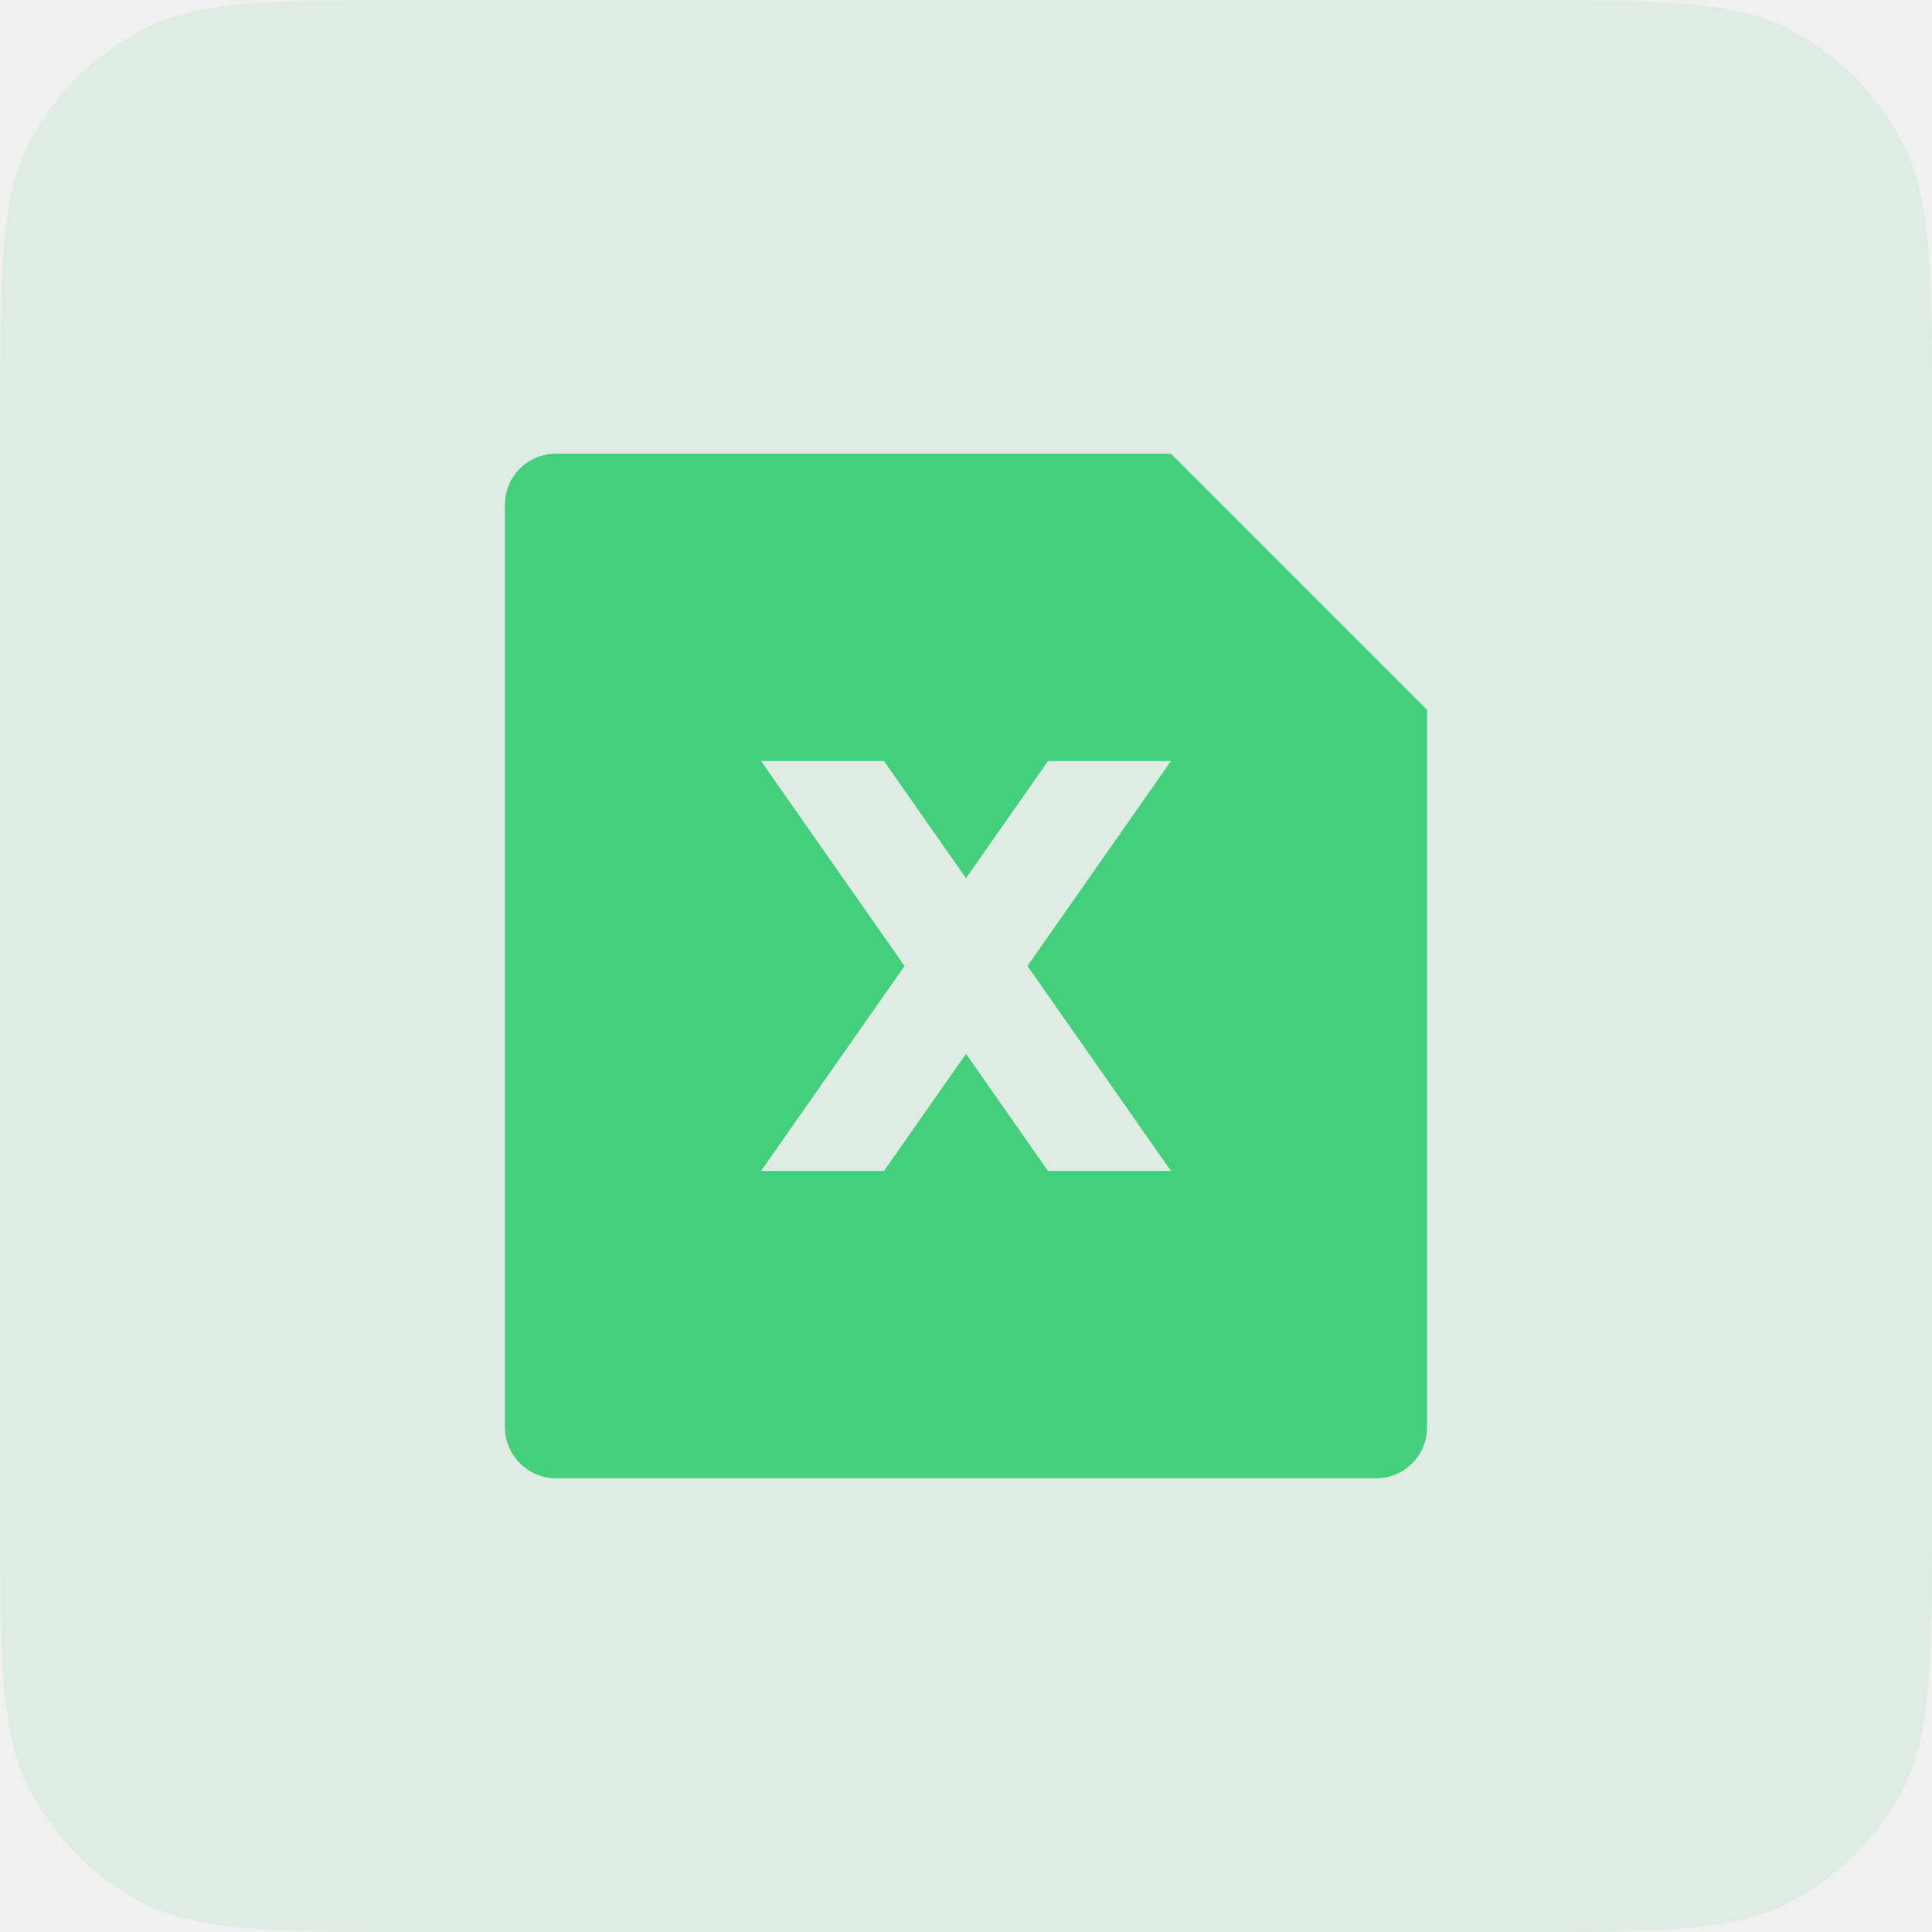
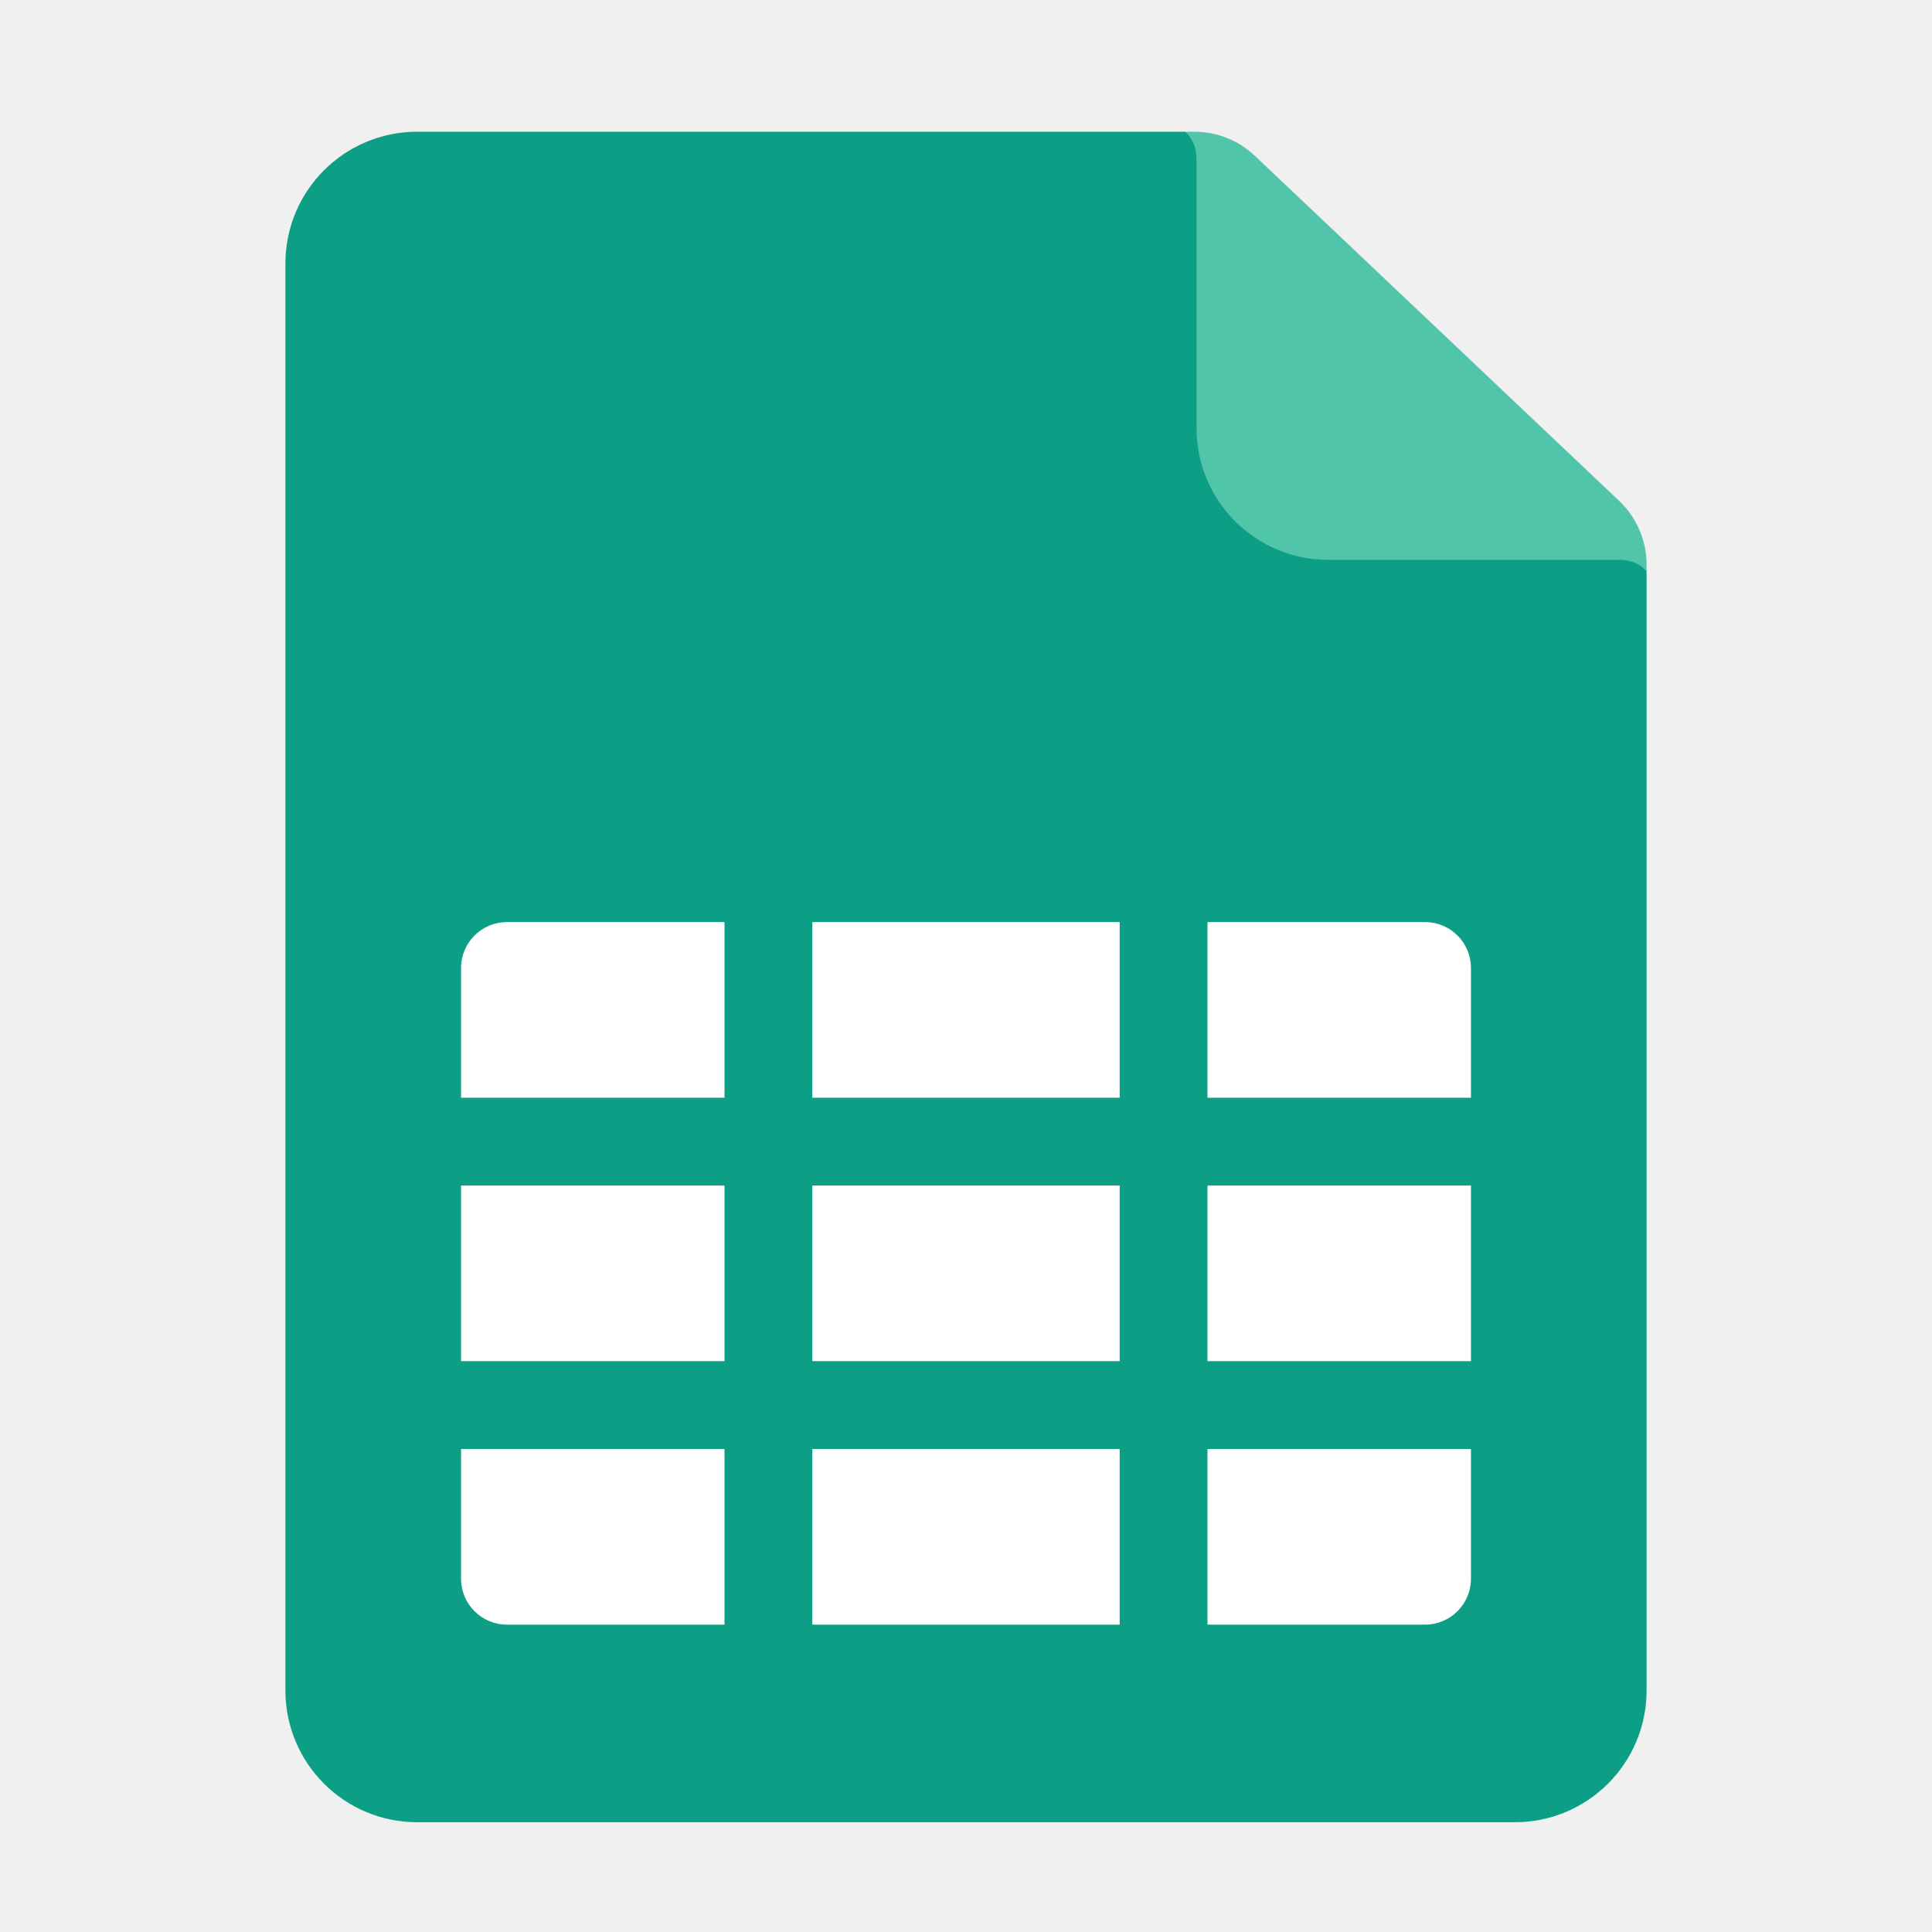
<svg xmlns="http://www.w3.org/2000/svg" width="44" height="44" viewBox="0 0 44 44" fill="none">
-   <path fill="#43CF7C" opacity="0.1" d="M34.4 0C37.76 0 39.44 0 40.72 0.65Q41.14 0.864 41.522 1.142Q41.904 1.419 42.237 1.753Q42.571 2.086 42.848 2.468Q43.126 2.85 43.34 3.27C44 4.56 44 6.24 44 9.6L44 34.4C44 37.76 44 39.44 43.35 40.72Q43.136 41.14 42.858 41.522Q42.581 41.904 42.247 42.237Q41.914 42.571 41.532 42.848Q41.15 43.126 40.73 43.34C39.44 44 37.76 44 34.4 44L9.6 44C6.24 44 4.56 44 3.28 43.35Q2.86 43.136 2.478 42.858Q2.096 42.581 1.763 42.247Q1.429 41.914 1.152 41.532Q0.874 41.15 0.66 40.73C0 39.44 0 37.76 0 34.4L0 9.6C0 6.24 0 4.56 0.65 3.28Q0.864 2.86 1.142 2.478Q1.419 2.096 1.753 1.763Q2.086 1.429 2.468 1.152Q2.85 0.874 3.27 0.66C4.56 0 6.24 0 9.6 0L34.4 0Z">
+   <path fill="#0D9E86" d="M9.5 3L27 3L27.5 3.5L27.5 8L32.25 12.5L37 12.5L37.5 13L37.5 38.5C37.5 40.157 36.157 41.5 34.5 41.5L9.5 41.5C7.843 41.5 6.5 40.157 6.5 38.5L6.5 6C6.5 4.343 7.843 3 9.5 3Z">
</path>
-   <path d="M26.667 10.333L32.5 16.167L32.5 32.51C32.5 33.149 31.981 33.667 31.341 33.667L12.659 33.667C12.019 33.667 11.5 33.136 11.5 32.51L11.5 11.49C11.5 10.851 12.019 10.333 12.659 10.333L26.667 10.333ZM23.4 22L26.667 17.333L23.867 17.333L22 20L20.133 17.333L17.333 17.333L20.6 22L17.333 26.667L20.133 26.667L22 24L23.867 26.667L26.667 26.667L23.4 22Z" fill="#43CF7C">
+   <path fill="#51C5AA" d="M27.203 3L27 3L27 3C27.16 3.16 27.25 3.377 27.25 3.604L27.25 9.75C27.25 11.407 28.593 12.75 30.25 12.75L36.896 12.75C37.123 12.75 37.34 12.84 37.5 13L37.5 13L37.5 12.86C37.5 12.311 37.274 11.786 36.876 11.408L28.578 3.548C28.207 3.196 27.715 3 27.203 3Z">
+ </path>
+   <path d="M33.5 33L33.5 35.955C33.5 36.532 33.032 37 32.455 37L27.5 37L27.5 33L33.5 33ZM33.5 31L33.5 27L27.5 27L27.5 31L33.5 31ZM33.5 25L33.5 22.046C33.5 21.468 33.032 21 32.455 21L27.5 21L27.5 25L33.5 25ZM25.5 21L18.5 21L18.5 25L25.5 25L25.5 21ZM16.5 21L11.546 21C10.968 21 10.5 21.468 10.5 22.046L10.5 25L16.5 25L16.5 21ZM10.5 27L10.5 31L16.5 31L16.5 27L10.5 27ZM10.5 33L16.5 33L16.5 37L11.546 37C10.968 37 10.5 36.532 10.5 35.955L10.5 33ZM18.5 37L18.5 33L25.5 33L25.5 37L18.5 37ZM18.5 31L18.5 27L25.5 27L25.5 31L18.5 31Z" fill-rule="evenodd" fill="#FFFFFF">
</path>
</svg>
